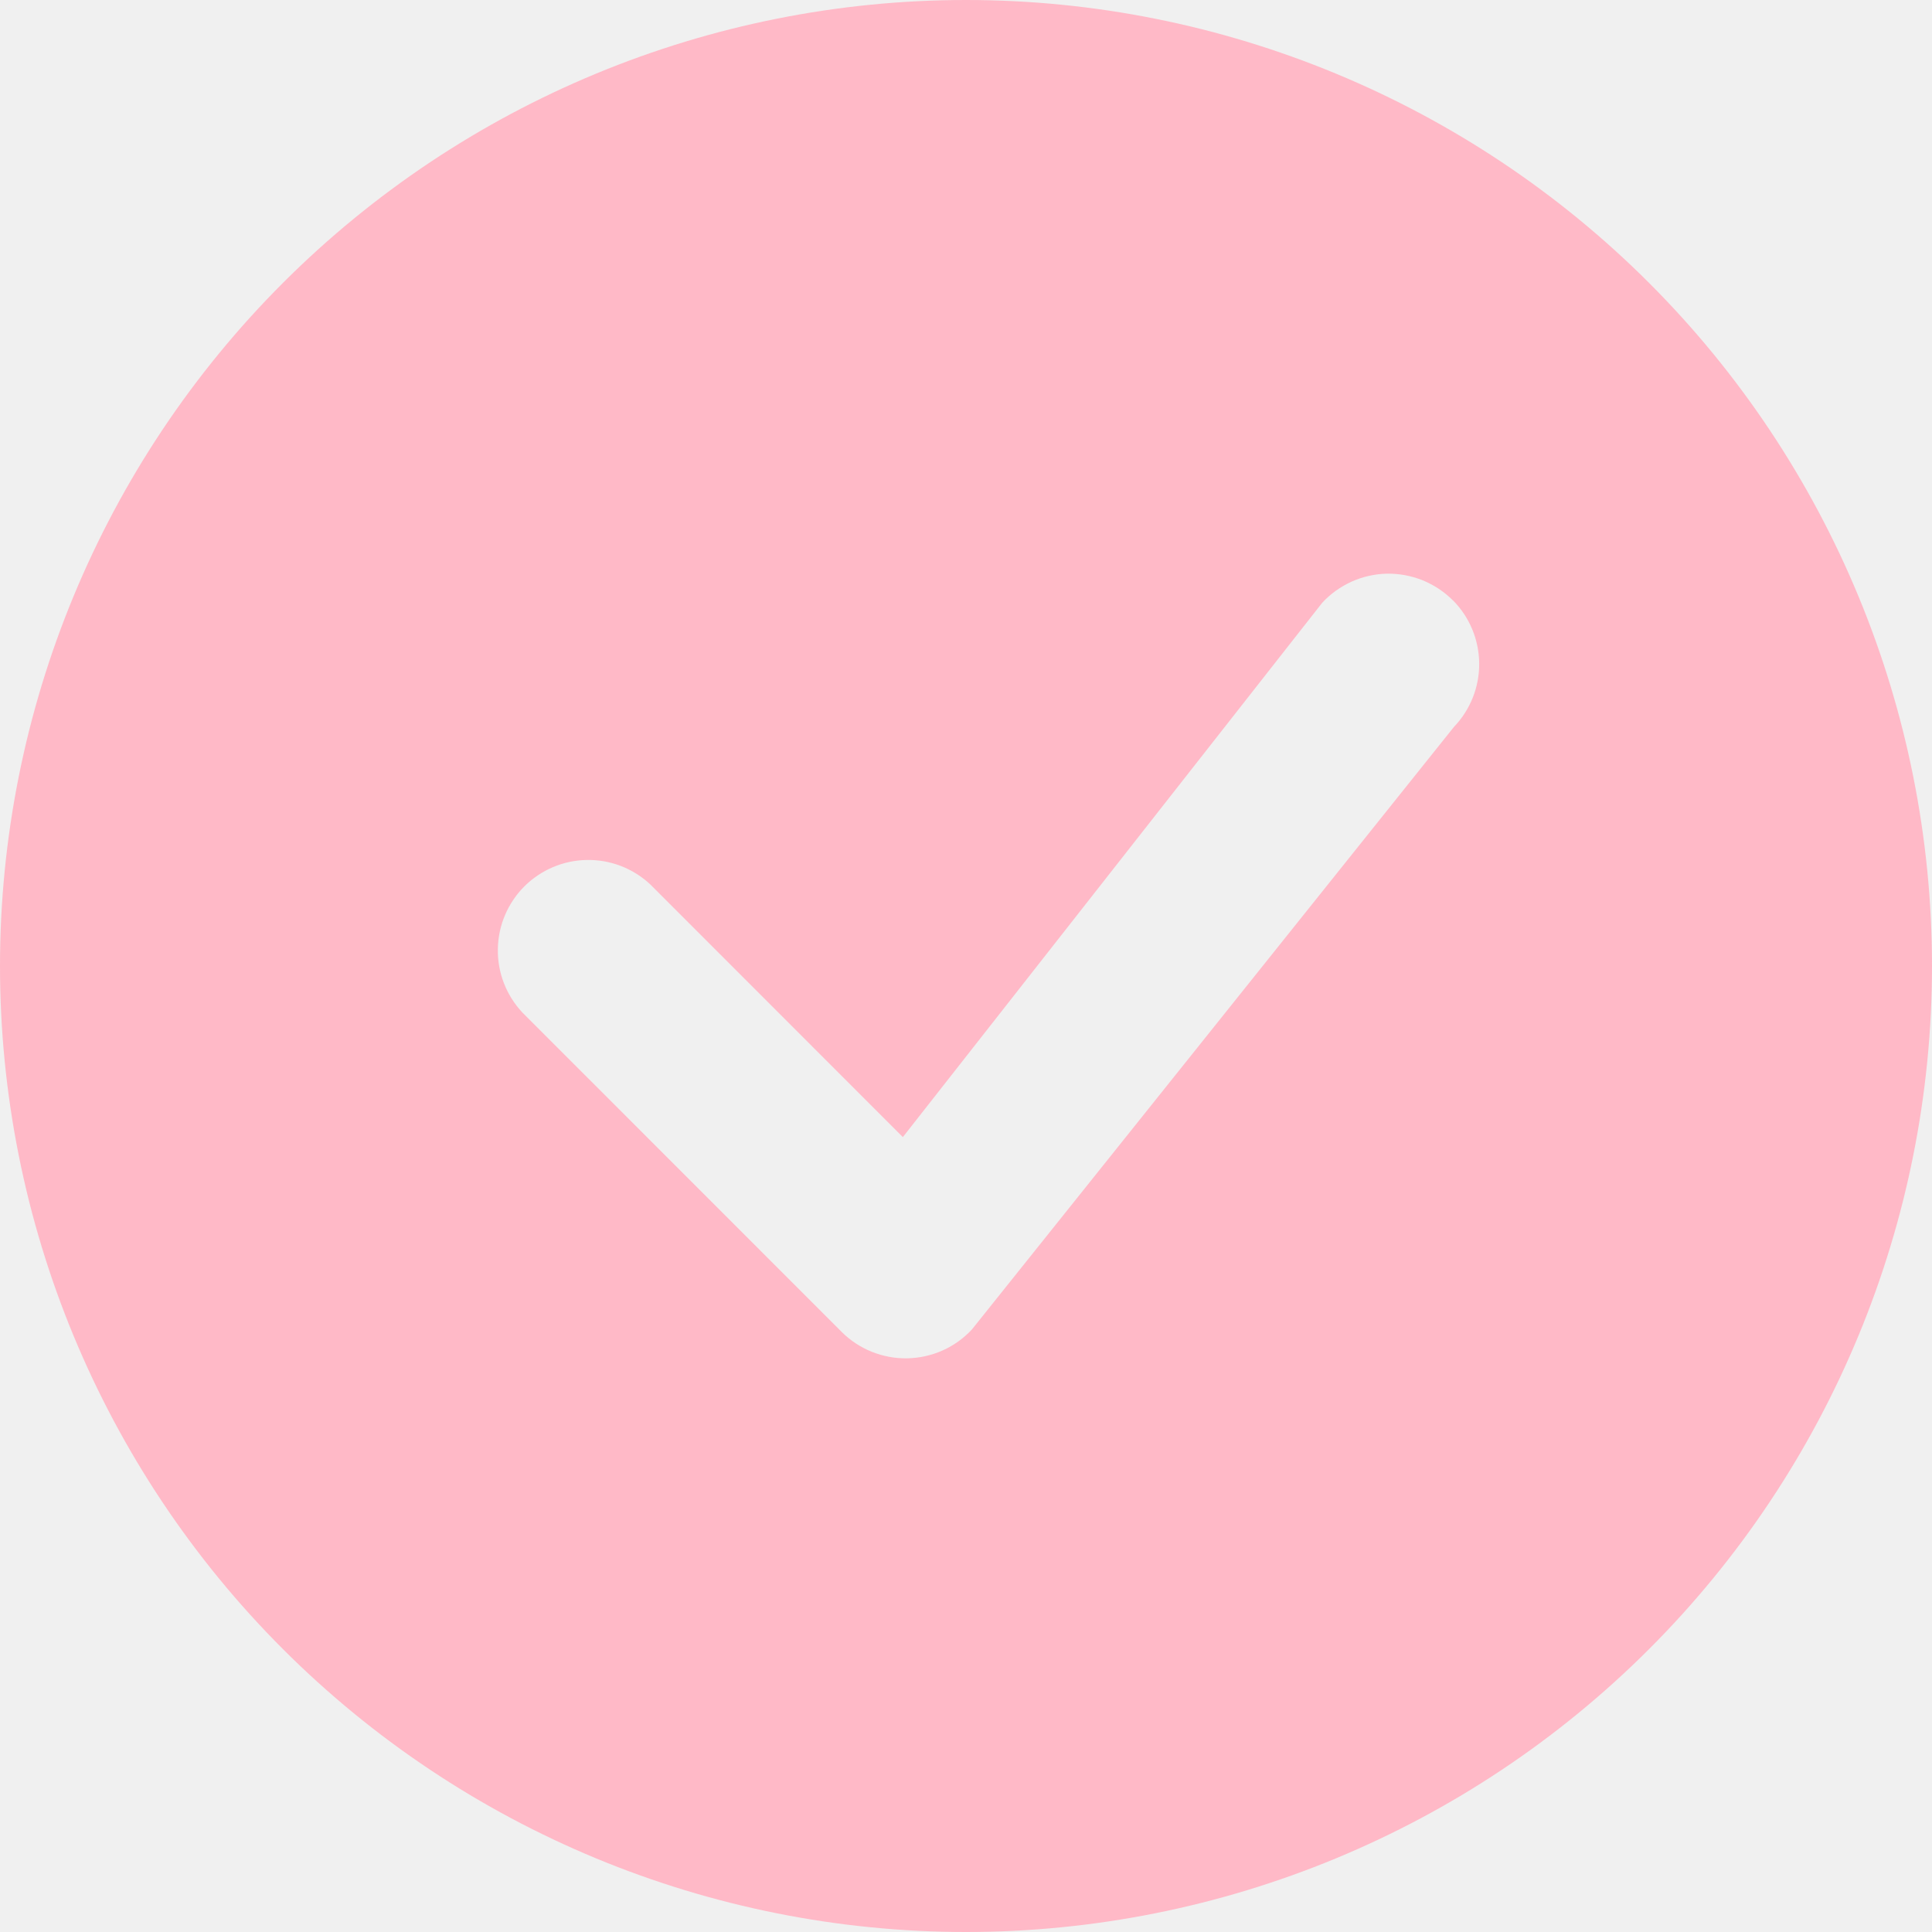
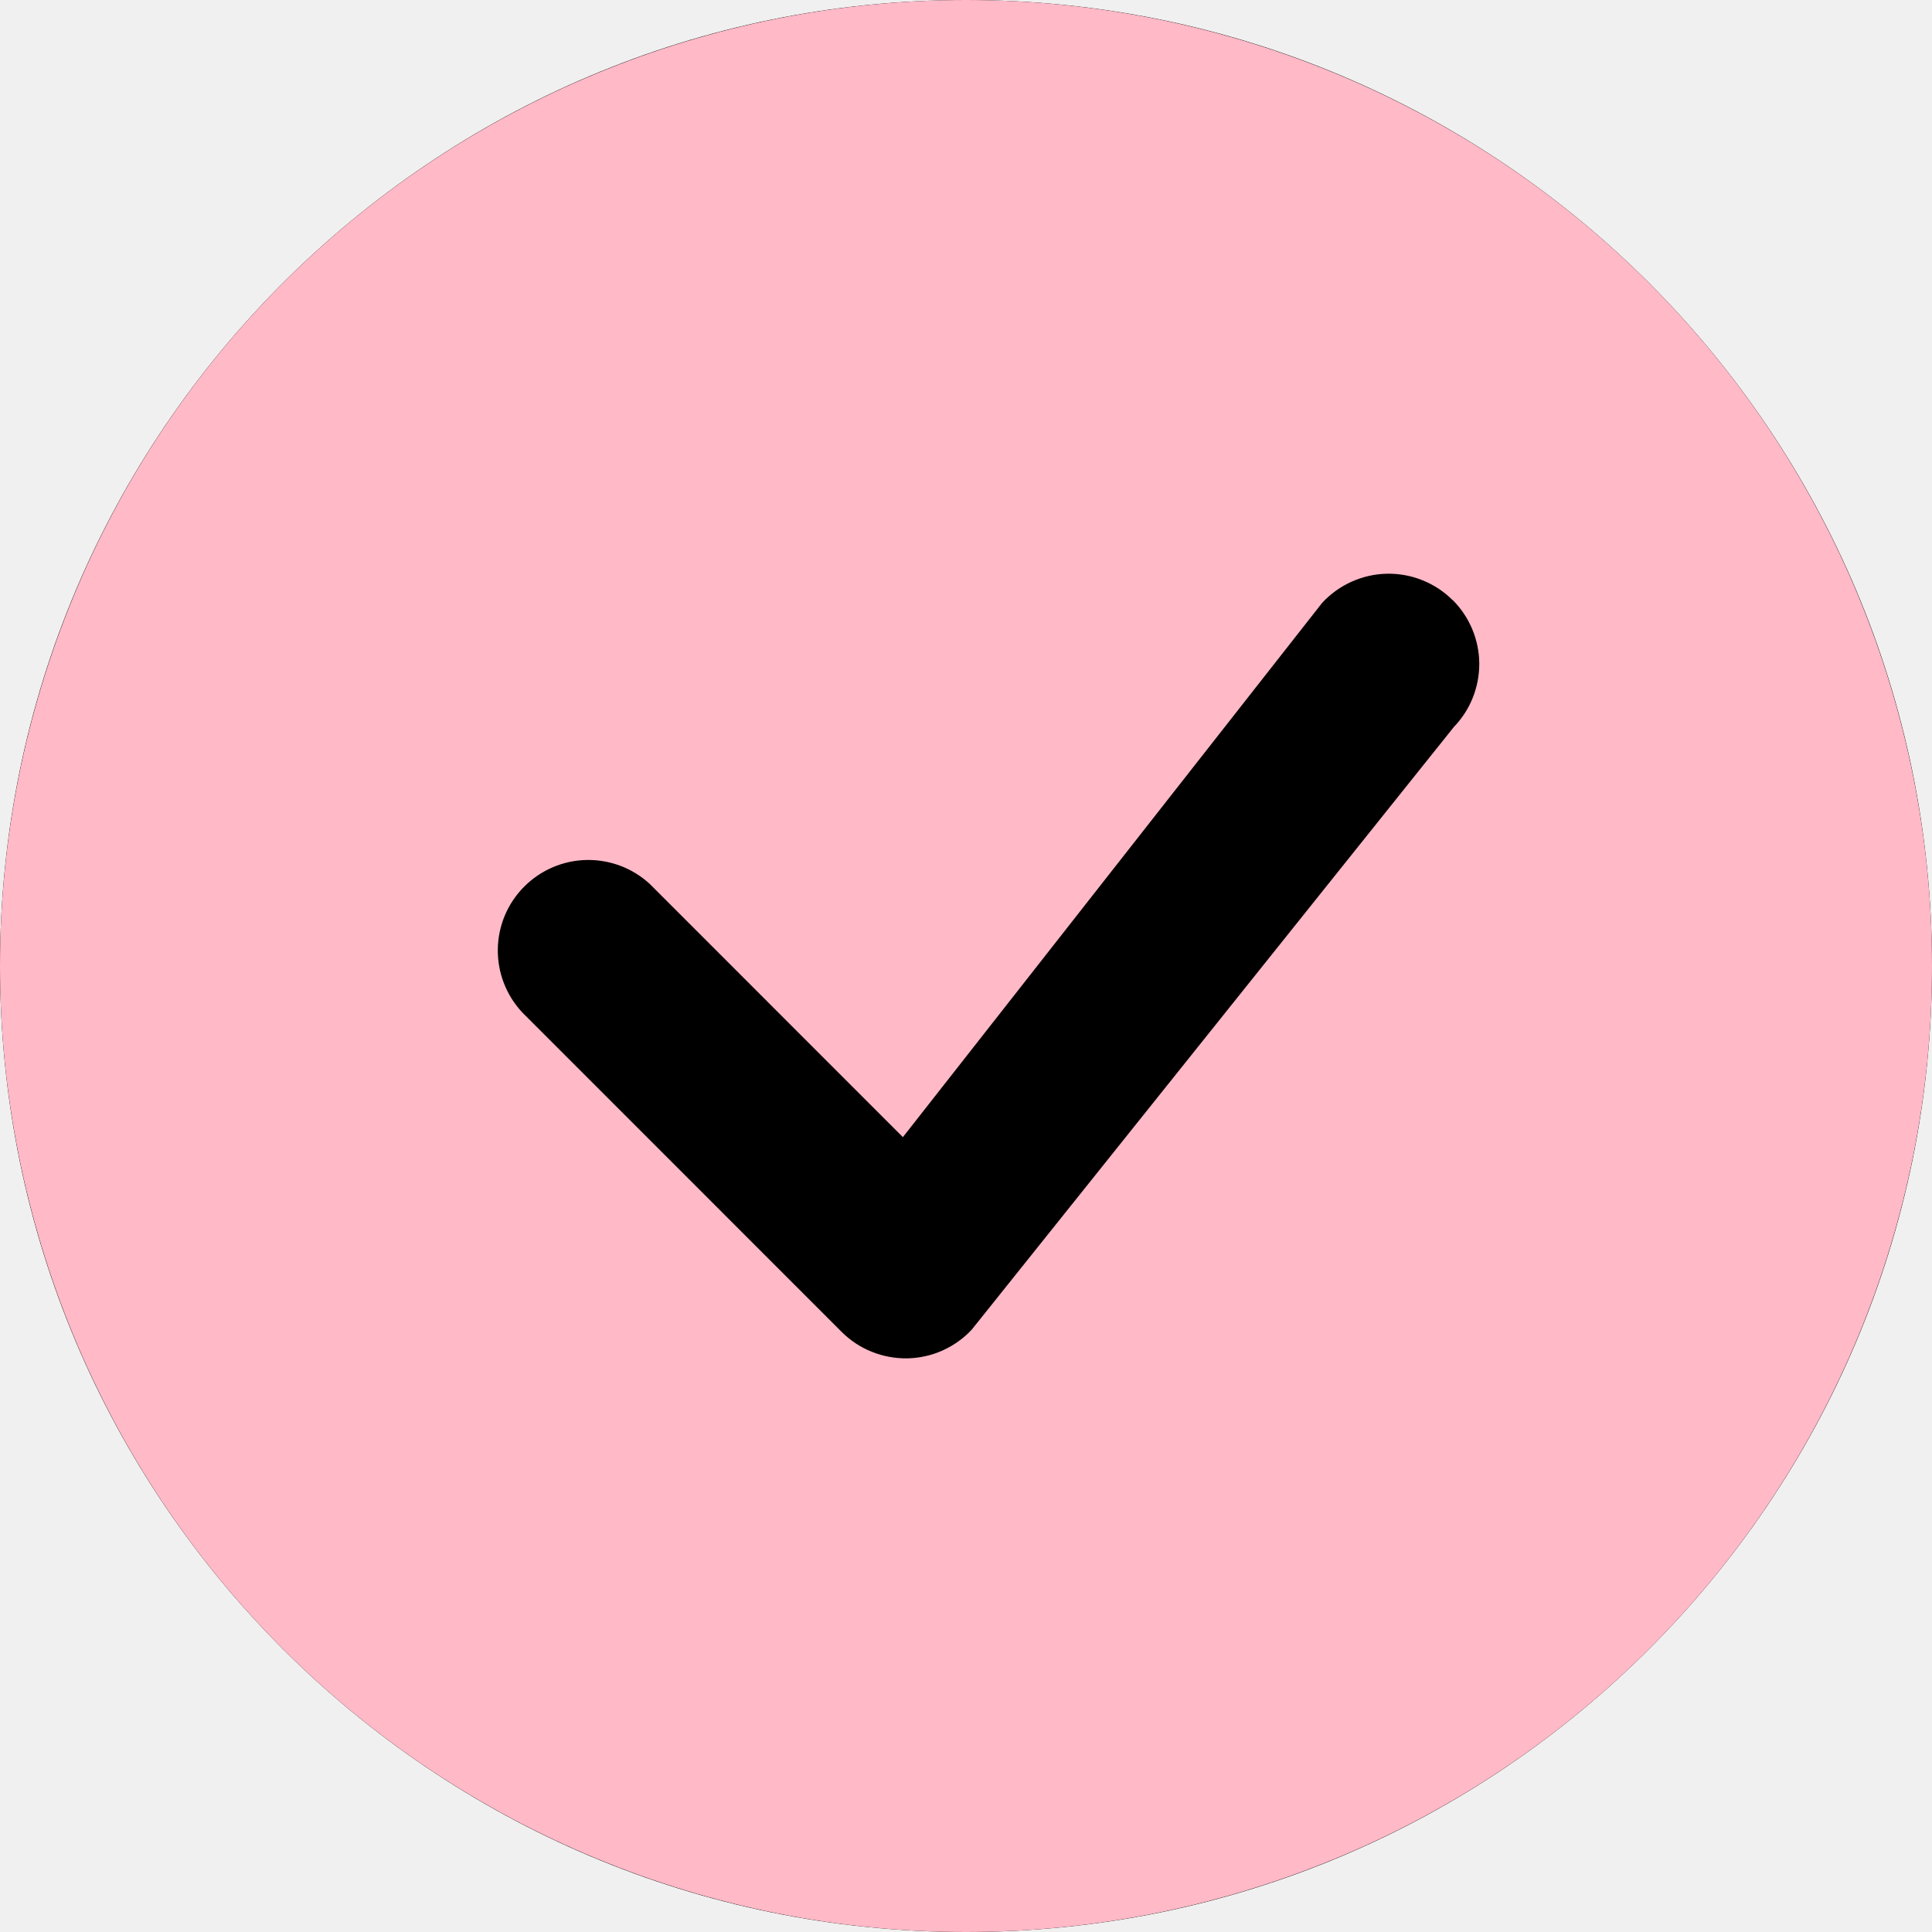
- <svg xmlns="http://www.w3.org/2000/svg" width="16" height="16" viewBox="0 0 16 16" fill="none">
+ <svg xmlns="http://www.w3.org/2000/svg" width="24" height="24" viewBox="0 0 24 24" fill="none">
  <g clip-path="url(#clip0_14_38)">
-     <path d="M16 8C16 10.122 15.157 12.157 13.657 13.657C12.157 15.157 10.122 16 8 16C5.878 16 3.843 15.157 2.343 13.657C0.843 12.157 0 10.122 0 8C0 5.878 0.843 3.843 2.343 2.343C3.843 0.843 5.878 0 8 0C10.122 0 12.157 0.843 13.657 2.343C15.157 3.843 16 5.878 16 8ZM12.03 4.97C11.959 4.899 11.873 4.843 11.78 4.805C11.686 4.768 11.586 4.749 11.485 4.751C11.384 4.753 11.285 4.776 11.193 4.817C11.101 4.859 11.018 4.918 10.95 4.992L7.477 9.417L5.384 7.323C5.242 7.191 5.054 7.118 4.859 7.122C4.665 7.125 4.48 7.204 4.342 7.341C4.205 7.479 4.126 7.664 4.123 7.858C4.119 8.053 4.192 8.241 4.324 8.383L6.97 11.03C7.041 11.101 7.126 11.157 7.22 11.195C7.313 11.232 7.413 11.251 7.514 11.249C7.614 11.247 7.714 11.225 7.806 11.184C7.898 11.143 7.98 11.084 8.049 11.01L12.041 6.02C12.177 5.878 12.252 5.689 12.25 5.493C12.248 5.297 12.17 5.109 12.031 4.97H12.03Z" fill="#FFB9C7" />
+     <rect width="24" height="24" rx="12" fill="black" />
+     <path d="M24 12C24 15.183 22.736 18.235 20.485 20.485C18.235 22.736 15.183 24 12 24C8.817 24 5.765 22.736 3.515 20.485C1.264 18.235 0 15.183 0 12C0 8.817 1.264 5.765 3.515 3.515C5.765 1.264 8.817 0 12 0C15.183 0 18.235 1.264 20.485 3.515C22.736 5.765 24 8.817 24 12ZM18.045 7.455C17.938 7.348 17.81 7.264 17.67 7.208C17.529 7.151 17.379 7.124 17.228 7.127C17.077 7.13 16.928 7.164 16.79 7.226C16.652 7.288 16.528 7.377 16.425 7.488L11.216 14.126L8.076 10.985C7.863 10.786 7.581 10.678 7.289 10.683C6.998 10.688 6.72 10.806 6.514 11.012C6.307 11.218 6.189 11.496 6.184 11.788C6.179 12.079 6.287 12.361 6.486 12.575L10.455 16.545C10.562 16.652 10.689 16.736 10.829 16.792C10.97 16.849 11.12 16.876 11.271 16.874C11.422 16.871 11.571 16.838 11.709 16.776C11.847 16.714 11.971 16.626 12.073 16.515L18.061 9.03C18.266 8.818 18.378 8.534 18.376 8.239C18.373 7.945 18.255 7.663 18.047 7.455H18.045Z" fill="#FFB9C7" />
  </g>
  <defs>
    <clipPath id="clip0_14_38">
-       <rect width="16" height="16" fill="white" />
+       <rect width="24" height="24" rx="12" fill="white" />
    </clipPath>
  </defs>
</svg>
